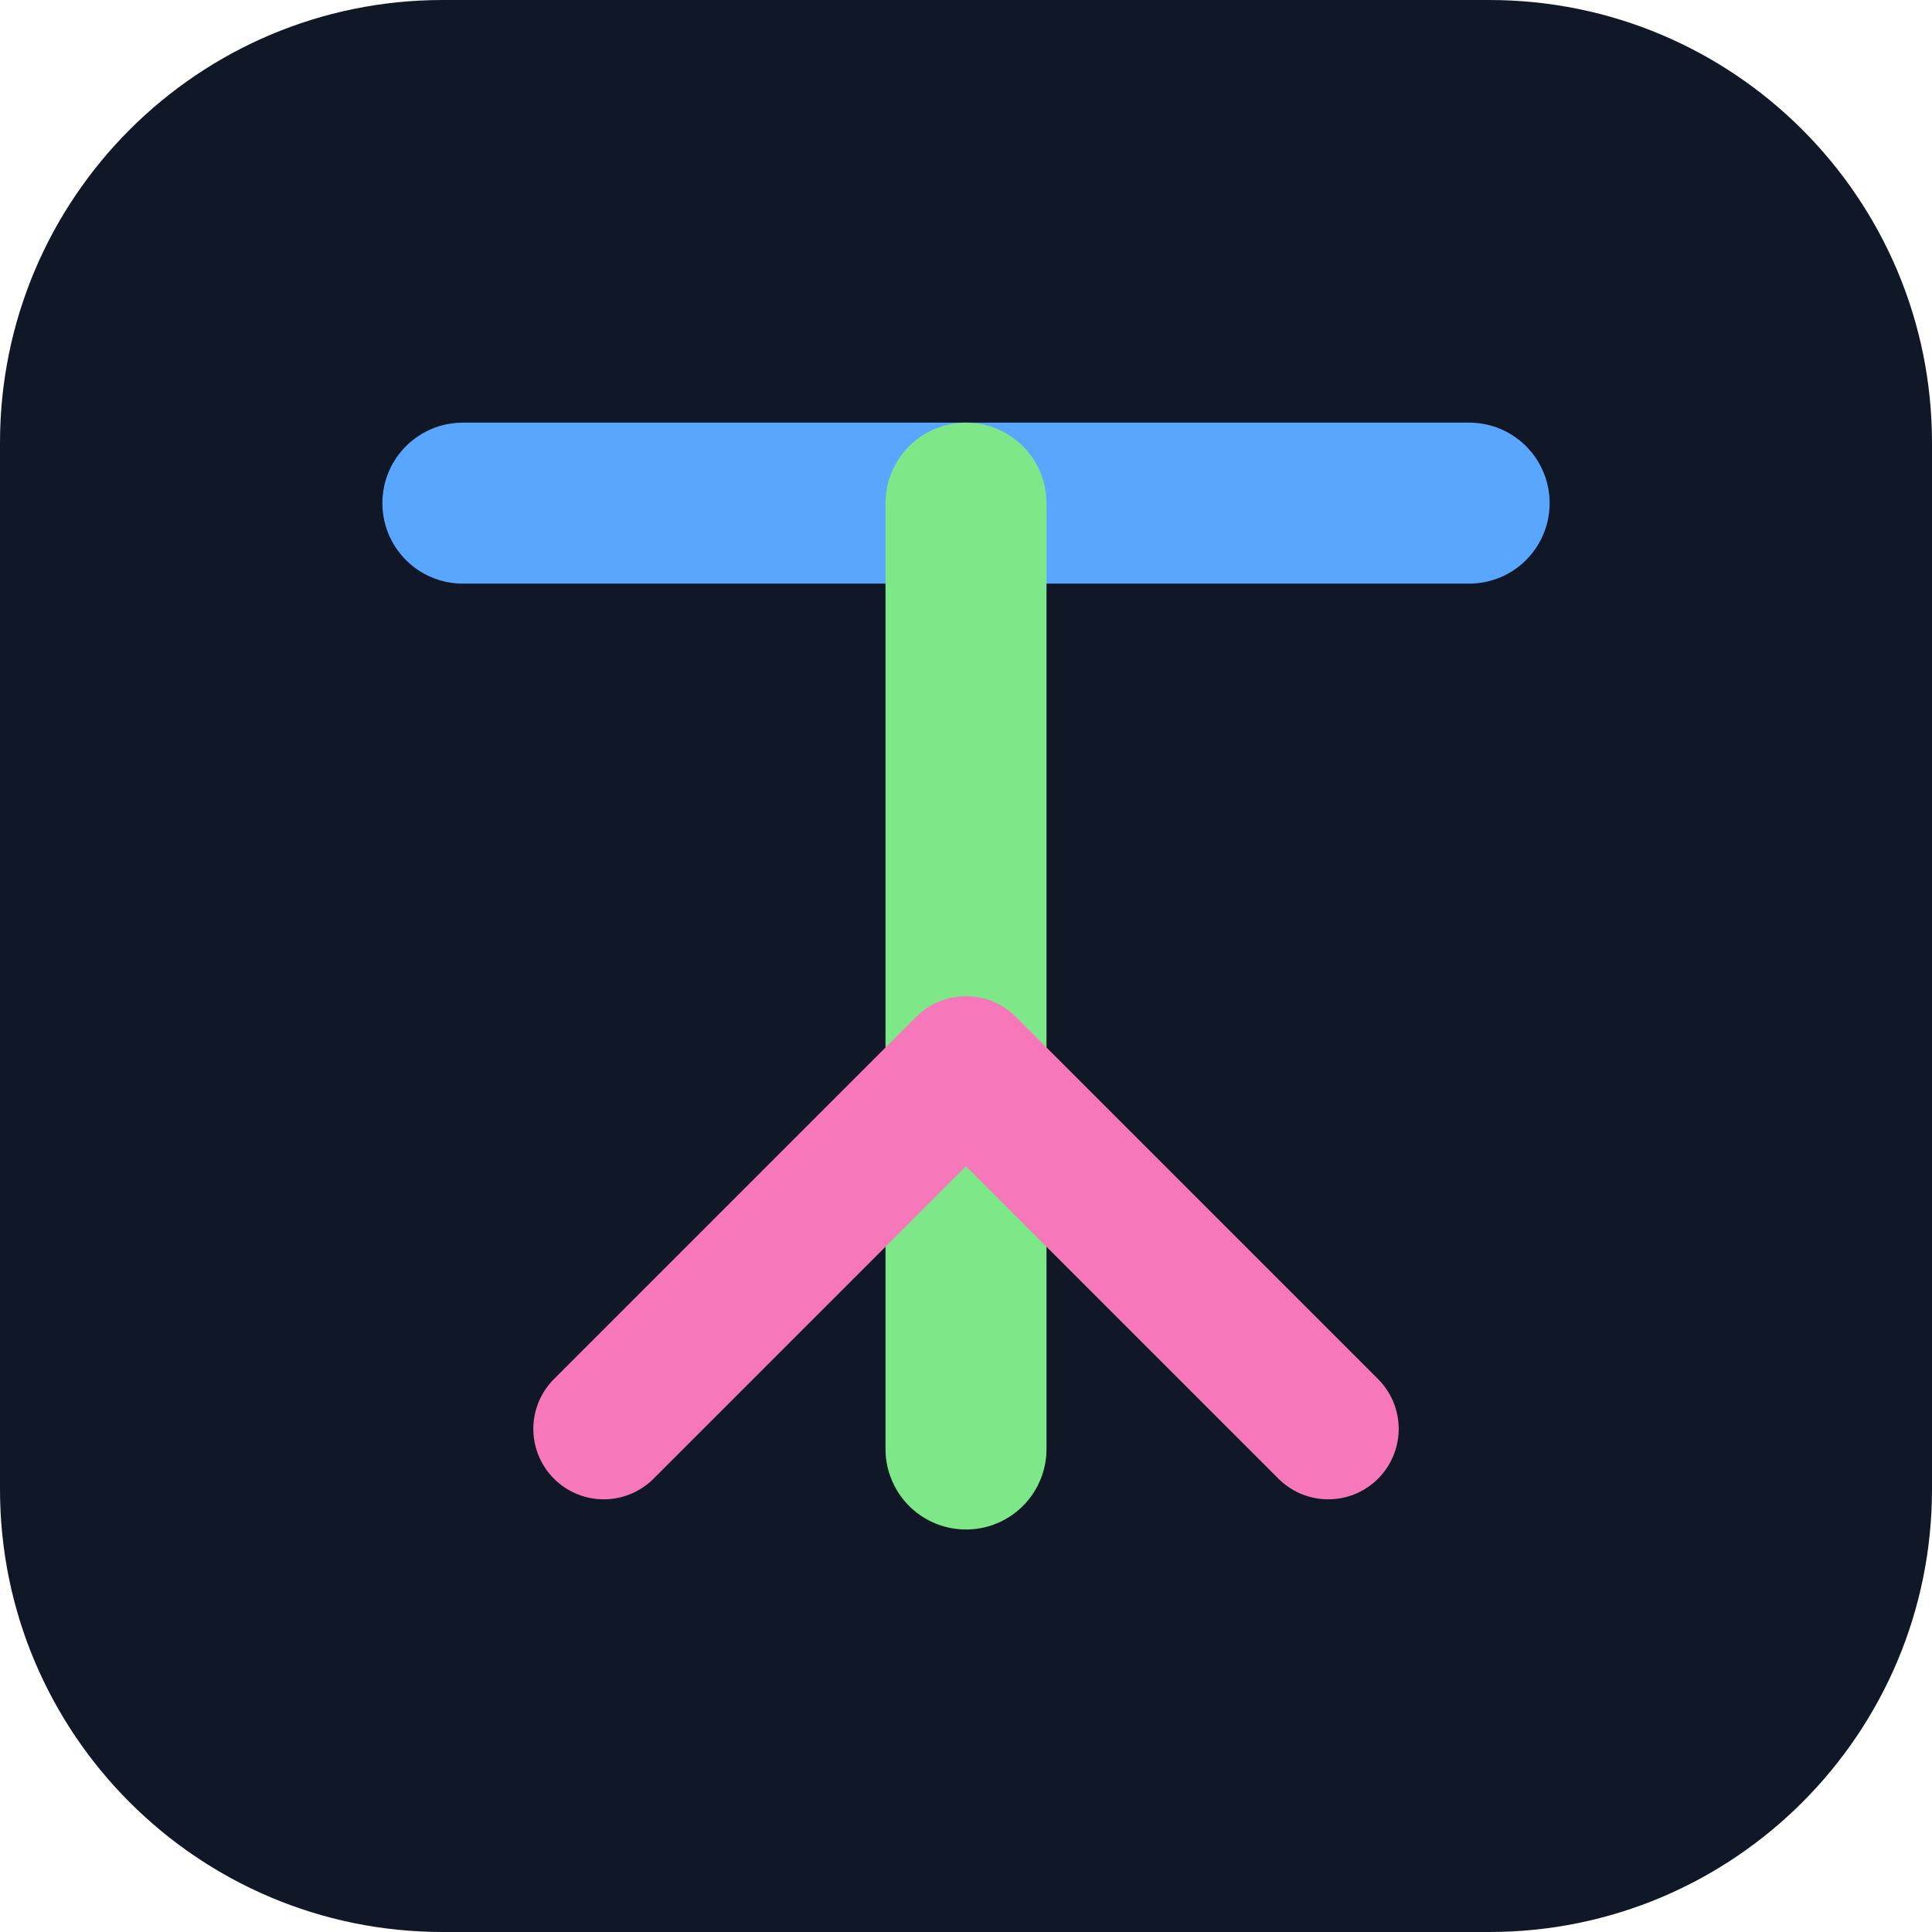
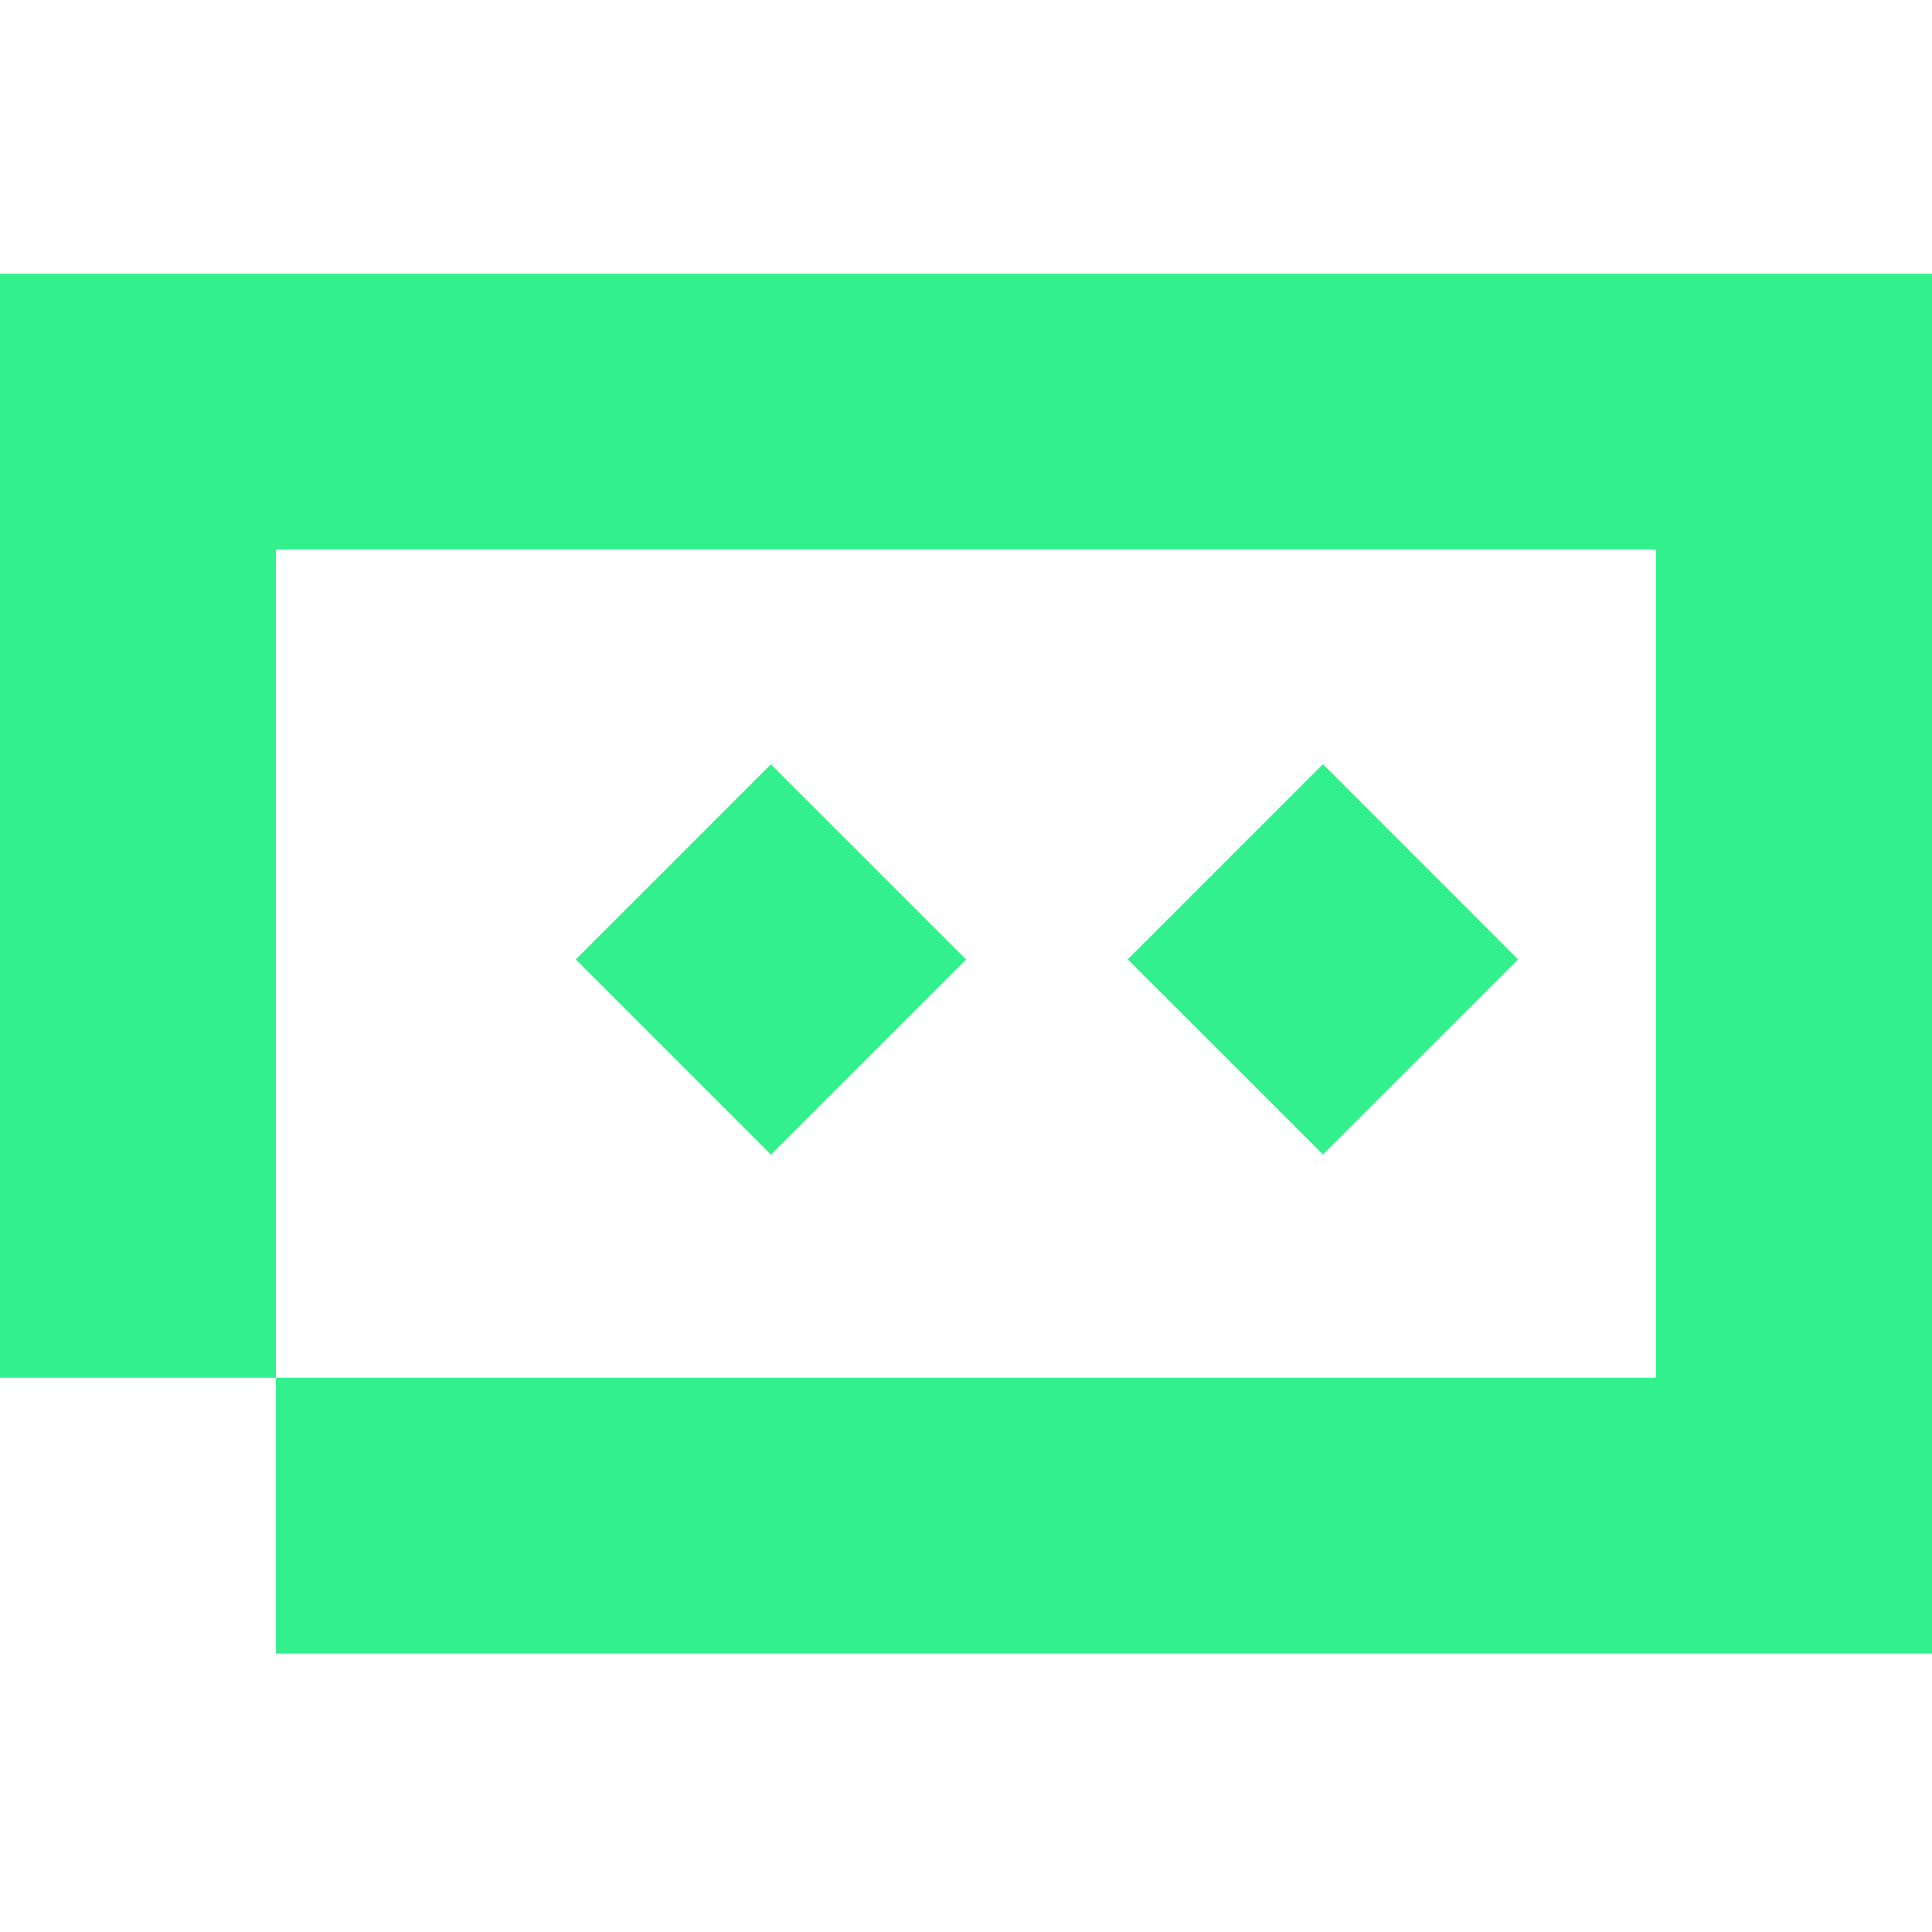
- <svg xmlns="http://www.w3.org/2000/svg" width="96" height="96" viewBox="0 0 96 96" fill="none" role="img" aria-labelledby="title">
-   <rect width="96" height="96" rx="22" fill="#101827" />
-   <path d="M23 25H73" stroke="#58A6FF" stroke-width="8" stroke-linecap="round" />
-   <path d="M48 25V72" stroke="#7EE787" stroke-width="8" stroke-linecap="round" />
-   <path d="M30 71L48 53L66 71" stroke="#F778BA" stroke-width="7" stroke-linecap="round" stroke-linejoin="round" />
+ <svg xmlns="http://www.w3.org/2000/svg" viewBox="0 0 24 24" width="24" height="24" role="img" aria-label="Trae">
+   <path d="M24 20.541H3.428v-3.426H0V3.4h24V20.54zM3.428 17.115h17.144V6.827H3.428v10.288zm8.573-5.196l-2.425 2.424-2.424-2.424 2.424-2.424 2.425 2.424zm6.857-.001l-2.424 2.423-2.425-2.423 2.425-2.425 2.424 2.425z" fill="#32F08C" />
</svg>
